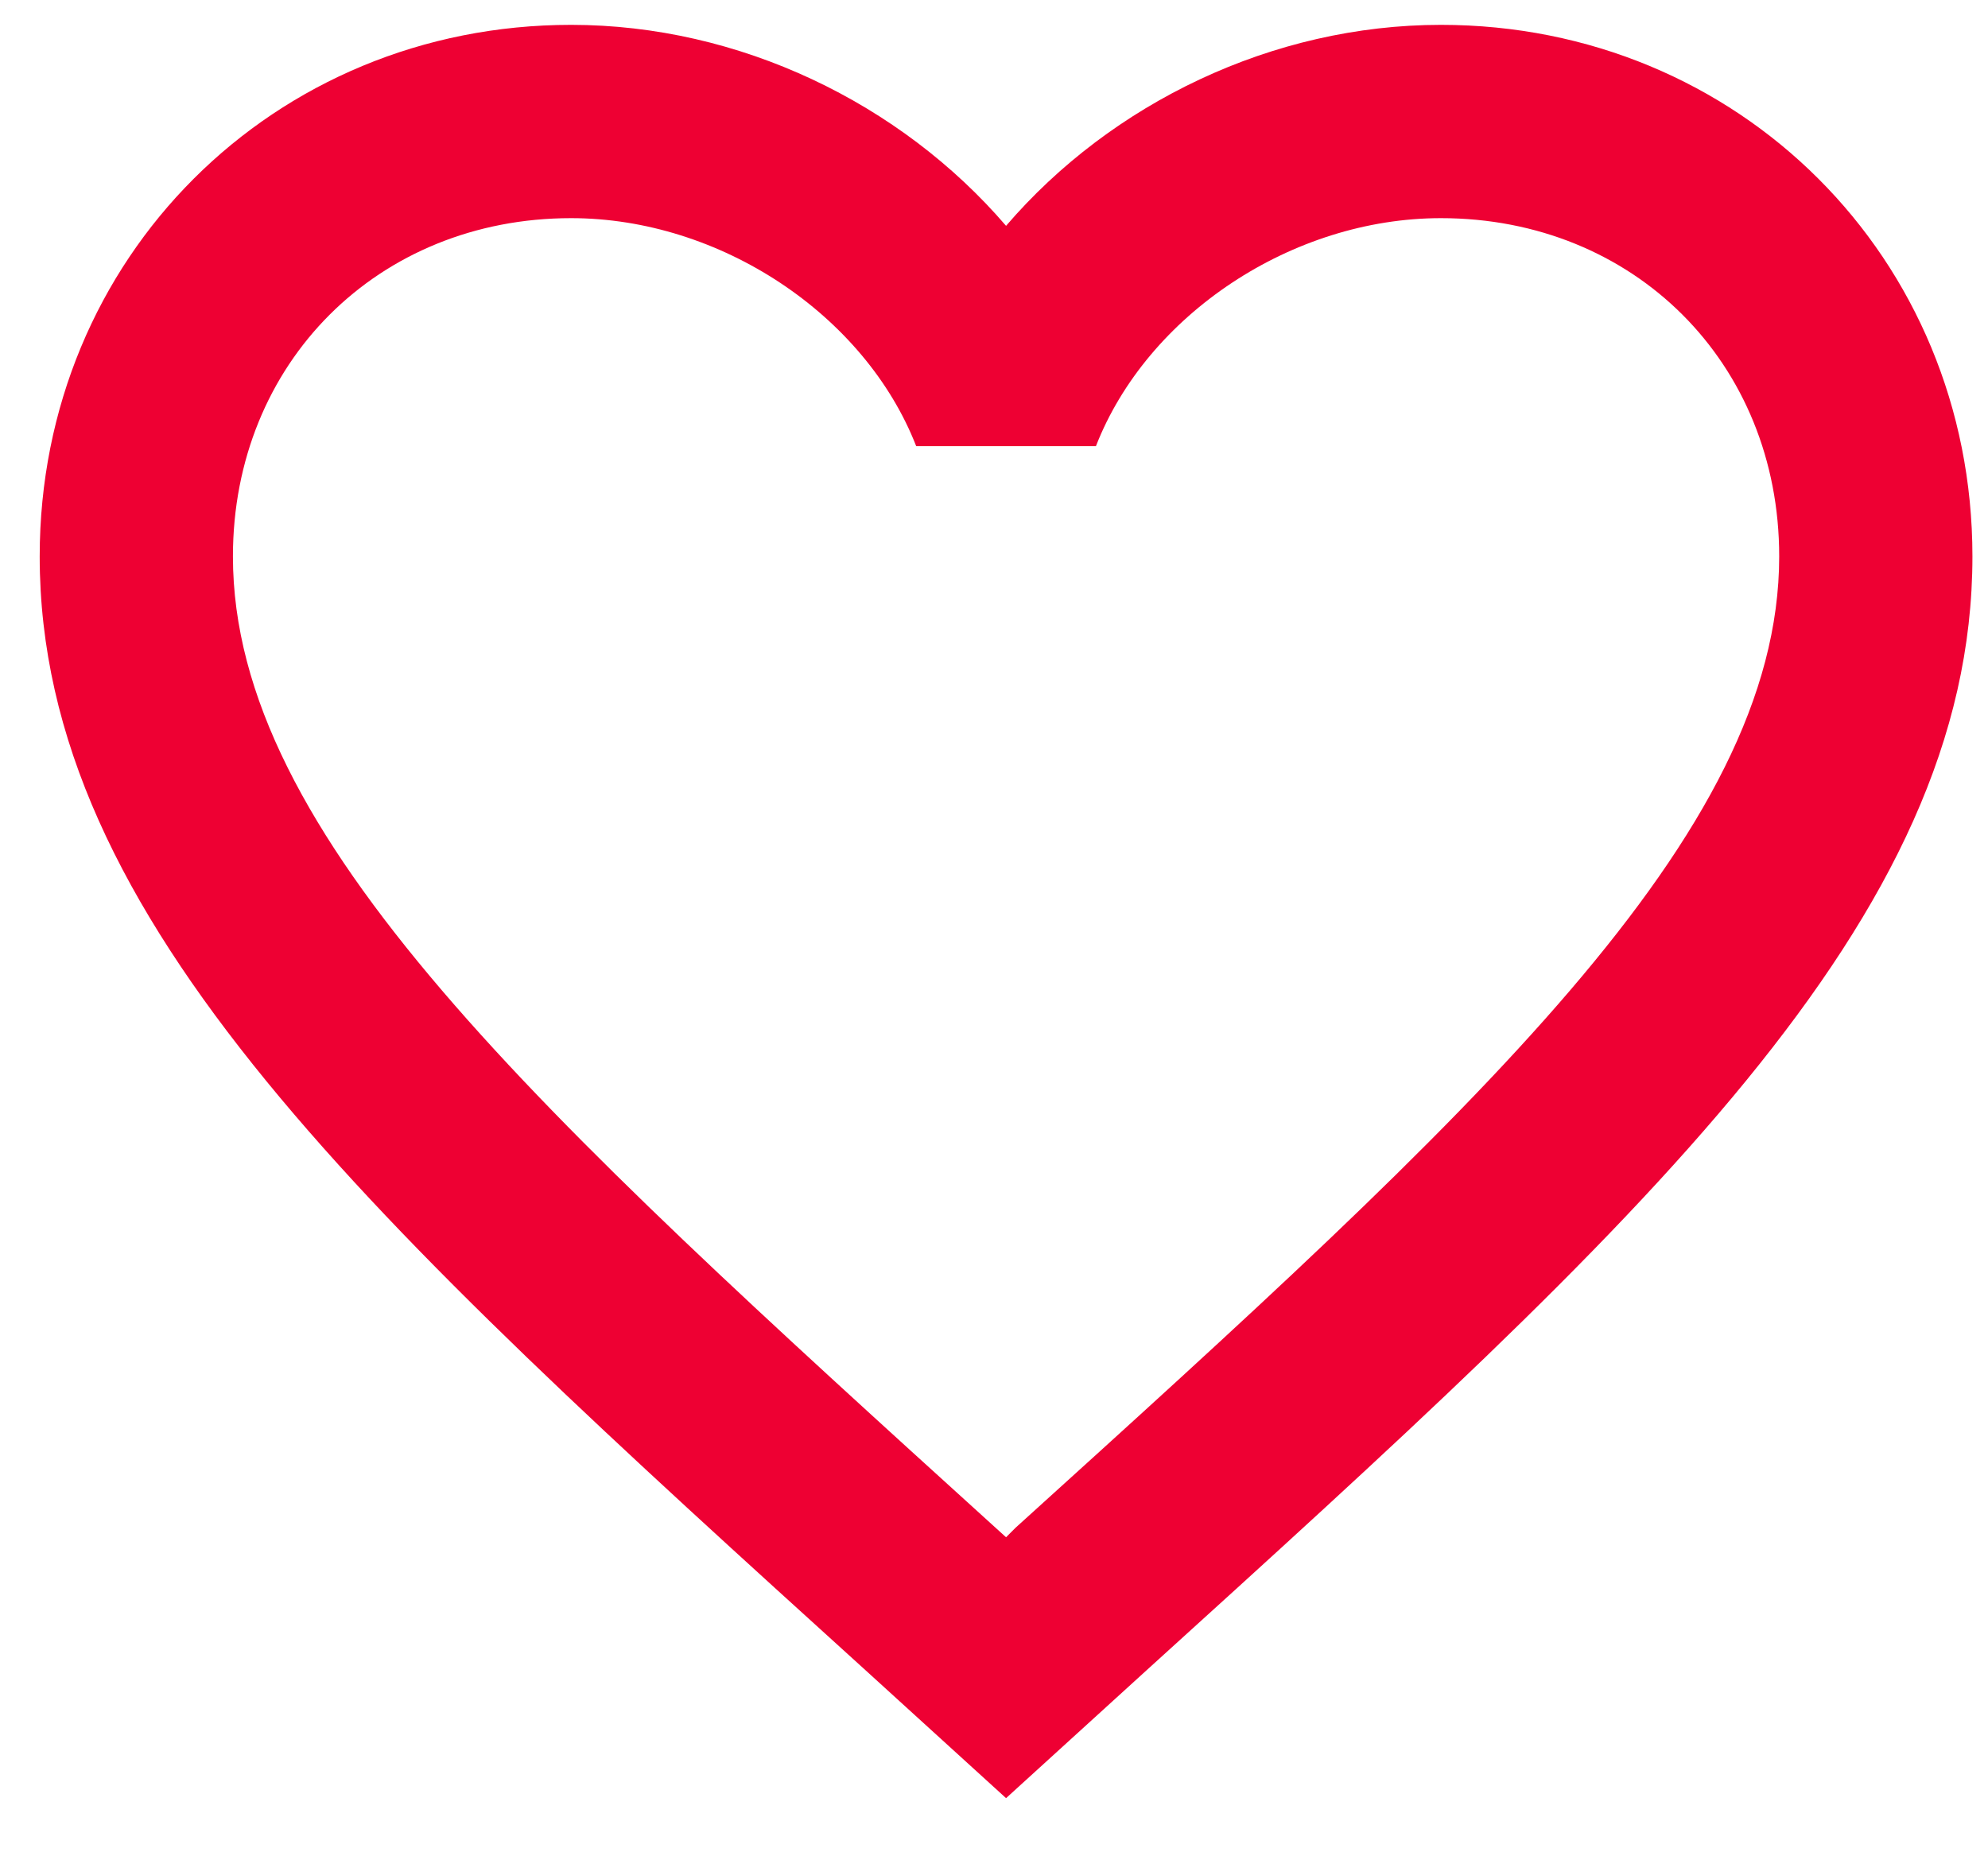
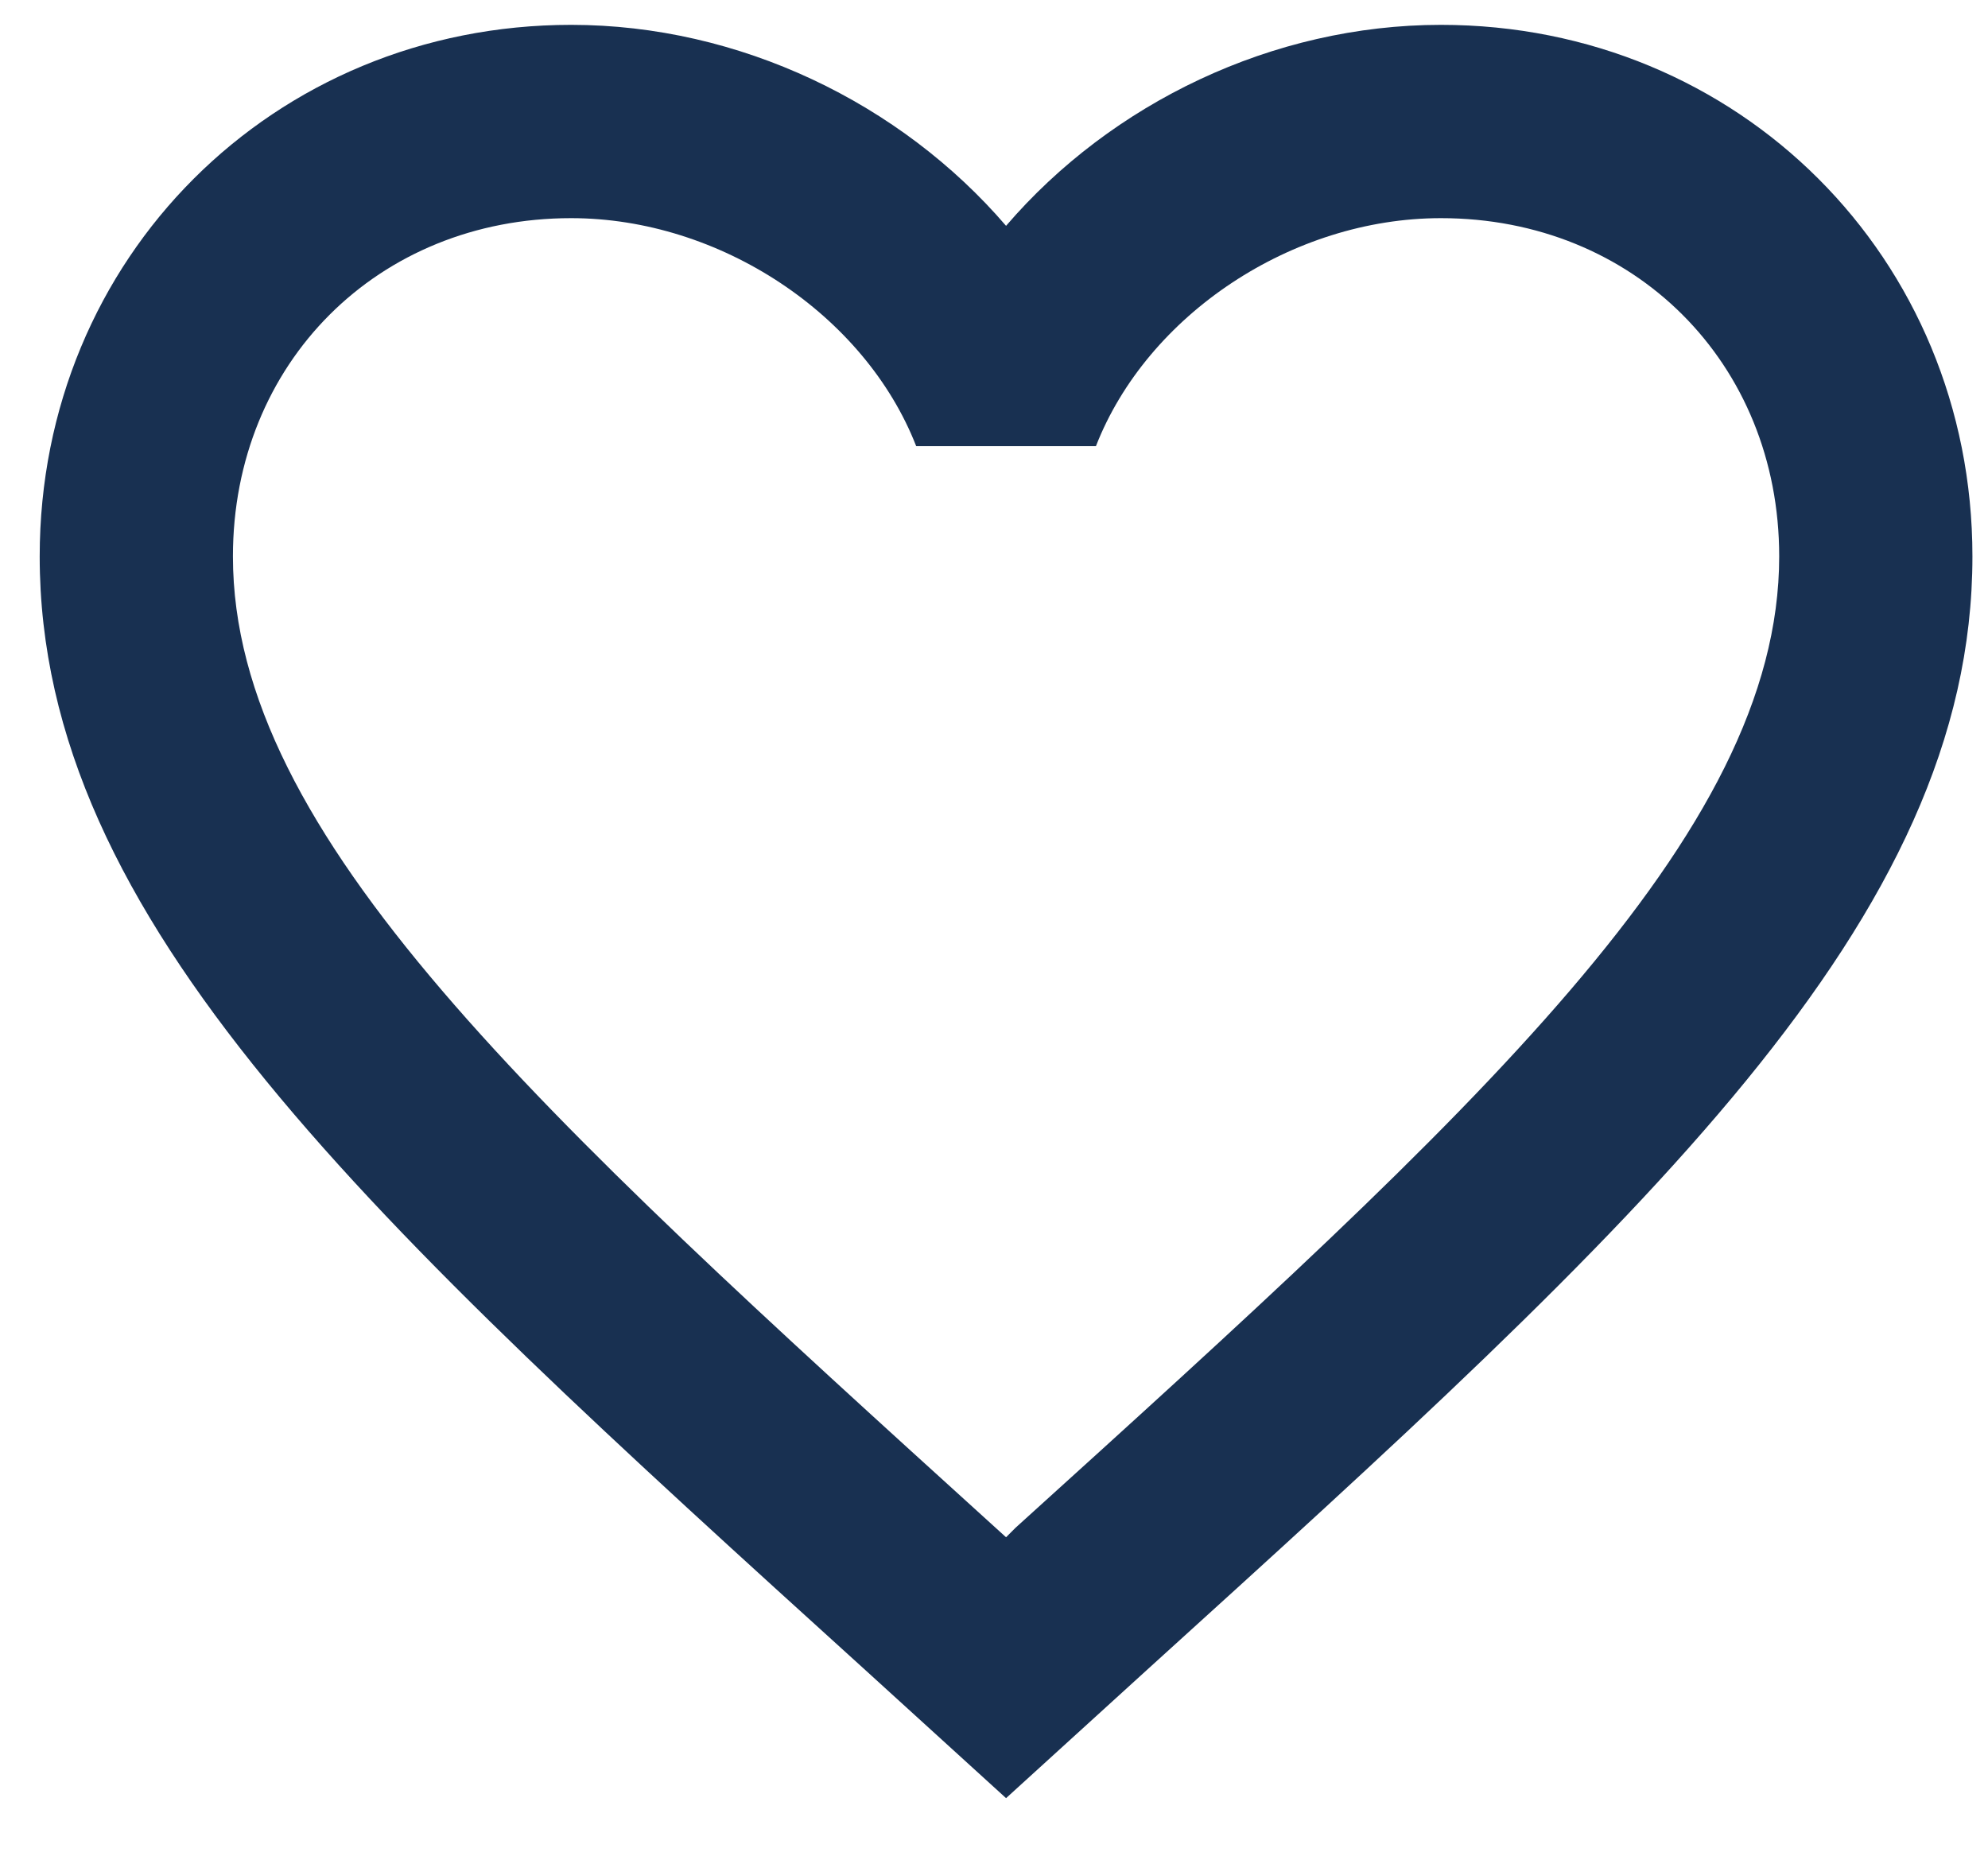
<svg xmlns="http://www.w3.org/2000/svg" width="30" height="28" viewBox="0 0 30 28" fill="none">
-   <path d="M15.328 23.052L15.182 23.198L15.021 23.052C8.094 16.767 3.515 12.61 3.515 8.396C3.515 5.479 5.703 3.292 8.619 3.292C10.865 3.292 13.053 4.75 13.826 6.733H16.538C17.311 4.75 19.499 3.292 21.744 3.292C24.661 3.292 26.849 5.479 26.849 8.396C26.849 12.61 22.27 16.767 15.328 23.052ZM21.744 0.375C19.207 0.375 16.771 1.556 15.182 3.408C13.592 1.556 11.157 0.375 8.619 0.375C4.128 0.375 0.599 3.89 0.599 8.396C0.599 13.894 5.557 18.4 13.067 25.21L15.182 27.135L17.297 25.21C24.807 18.4 29.765 13.894 29.765 8.396C29.765 3.89 26.236 0.375 21.744 0.375Z" fill="#EE0033" />
+   <path d="M15.328 23.052L15.182 23.198L15.021 23.052C8.094 16.767 3.515 12.61 3.515 8.396C3.515 5.479 5.703 3.292 8.619 3.292C10.865 3.292 13.053 4.75 13.826 6.733H16.538C17.311 4.75 19.499 3.292 21.744 3.292C24.661 3.292 26.849 5.479 26.849 8.396C26.849 12.61 22.27 16.767 15.328 23.052ZM21.744 0.375C19.207 0.375 16.771 1.556 15.182 3.408C13.592 1.556 11.157 0.375 8.619 0.375C4.128 0.375 0.599 3.89 0.599 8.396C0.599 13.894 5.557 18.4 13.067 25.21L15.182 27.135L17.297 25.21C24.807 18.4 29.765 13.894 29.765 8.396C29.765 3.89 26.236 0.375 21.744 0.375Z" fill="#183051" />
</svg>
